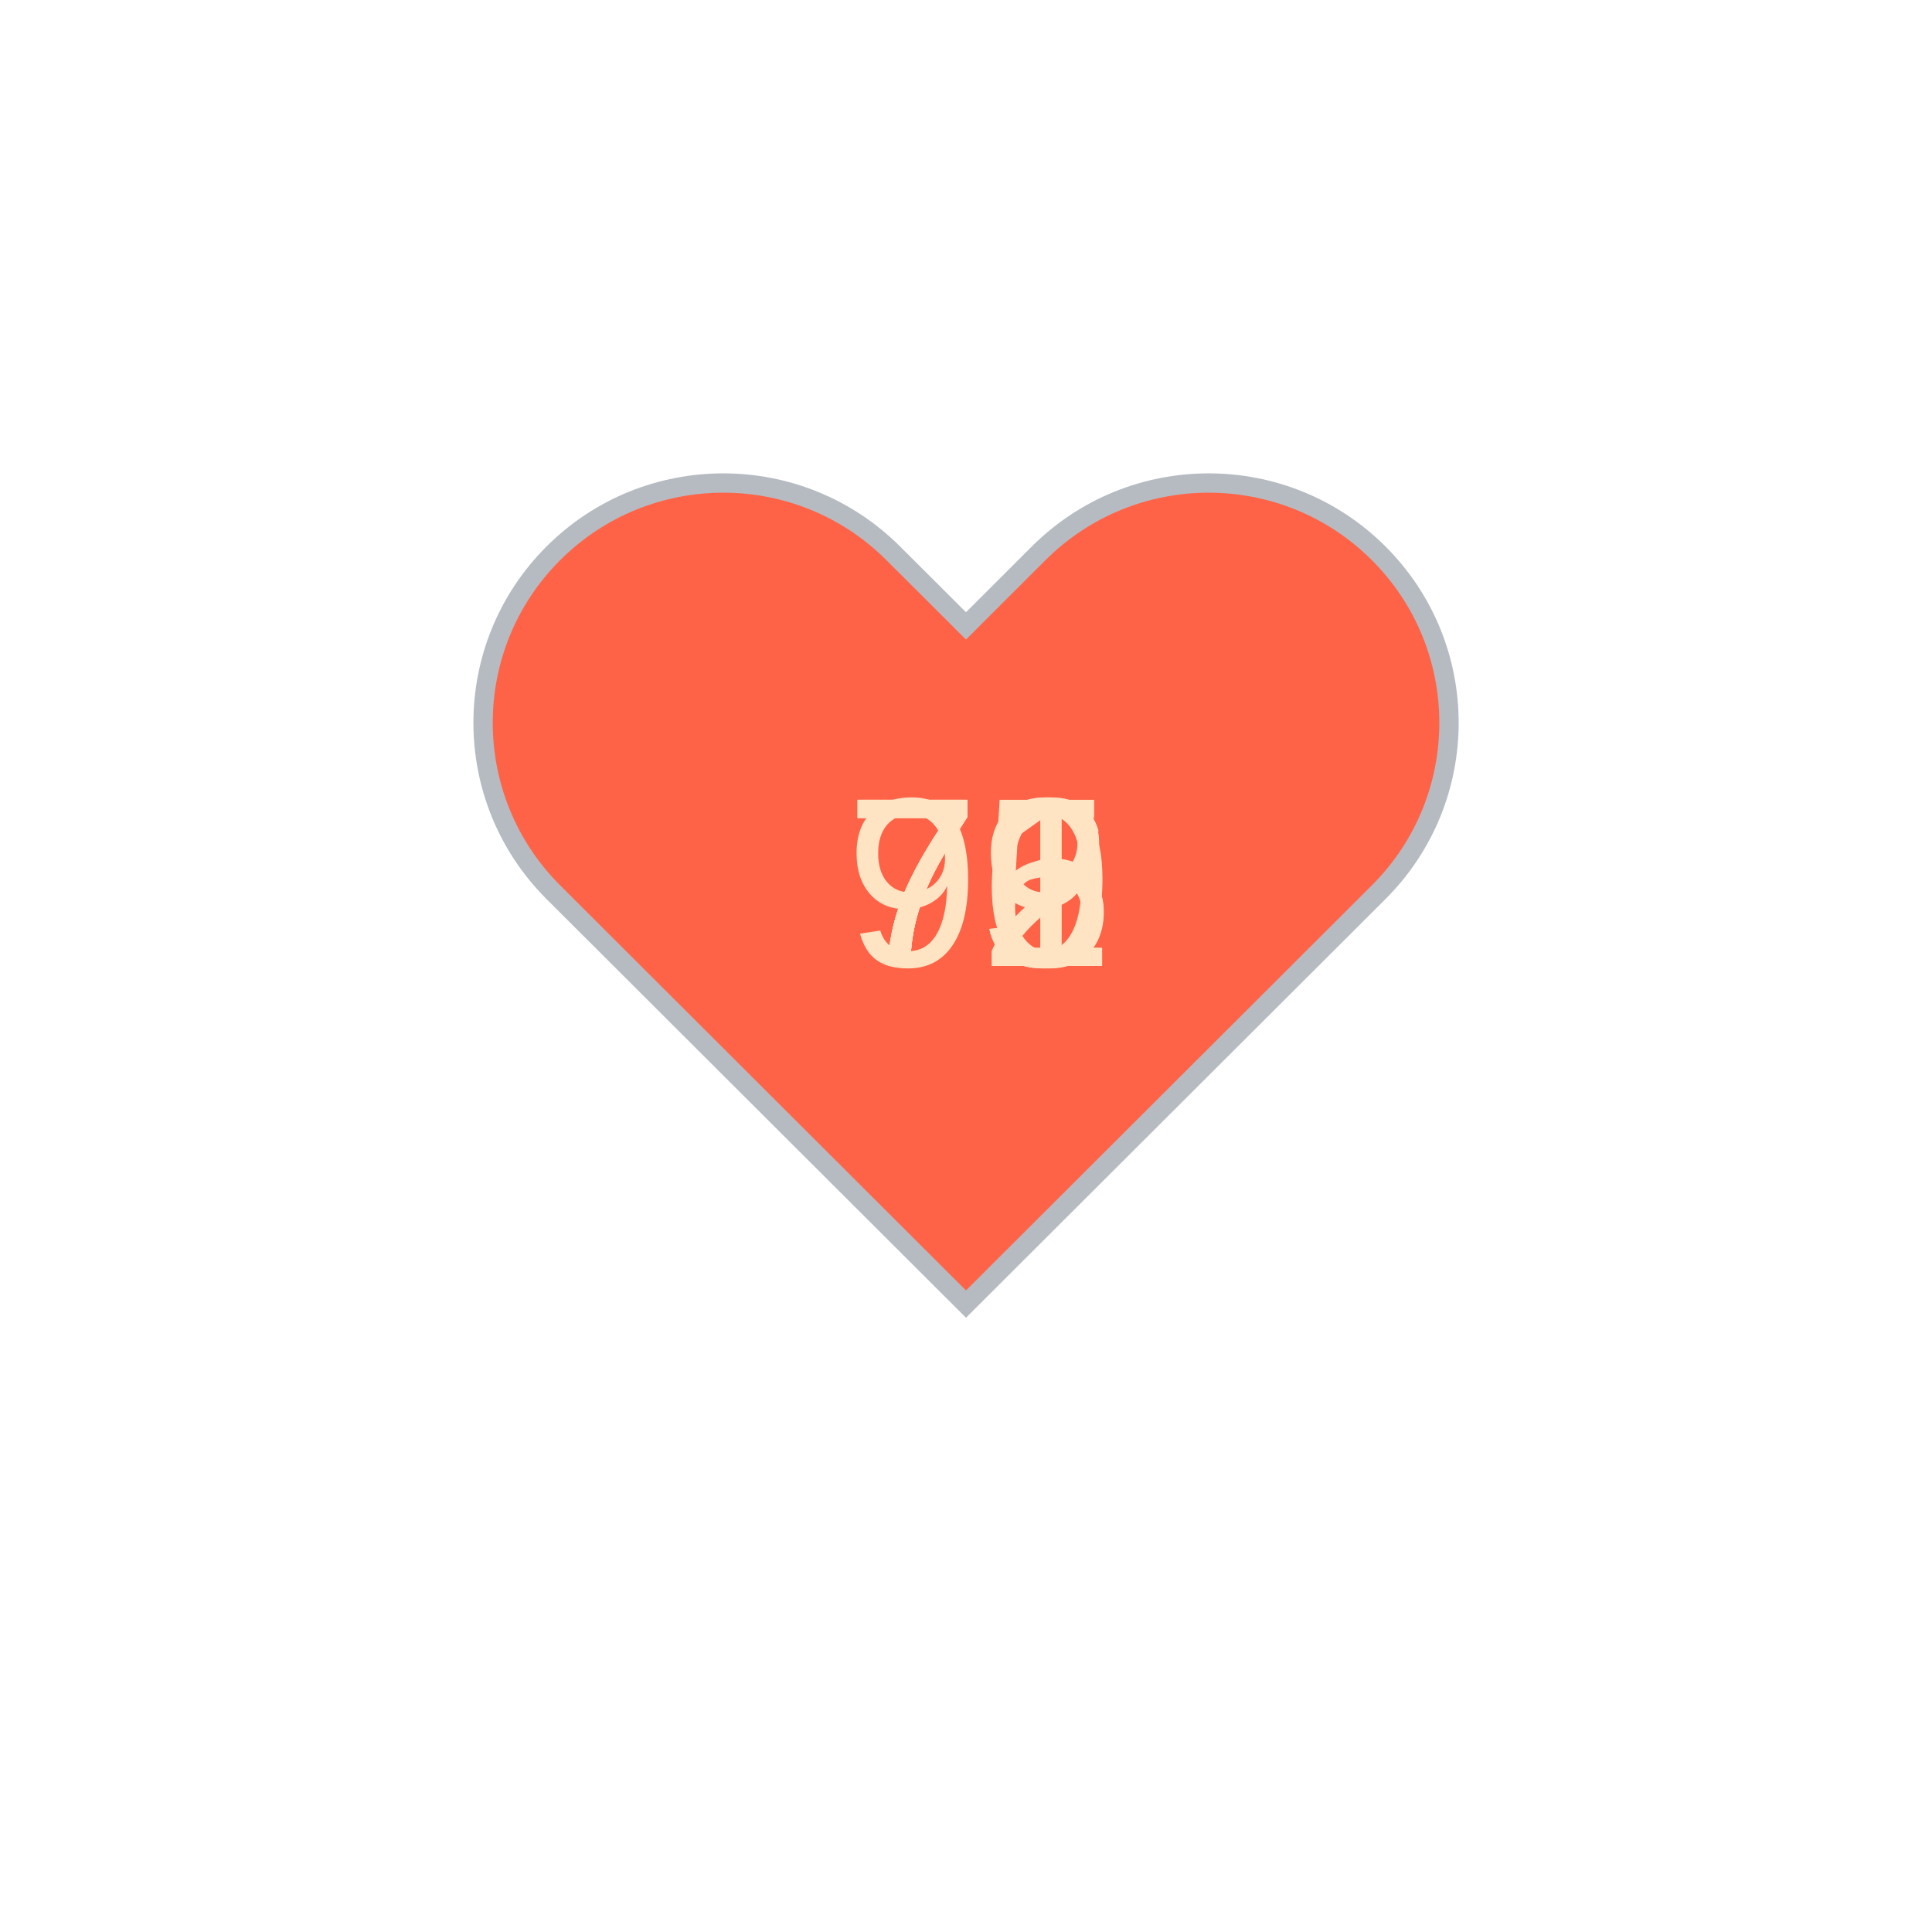
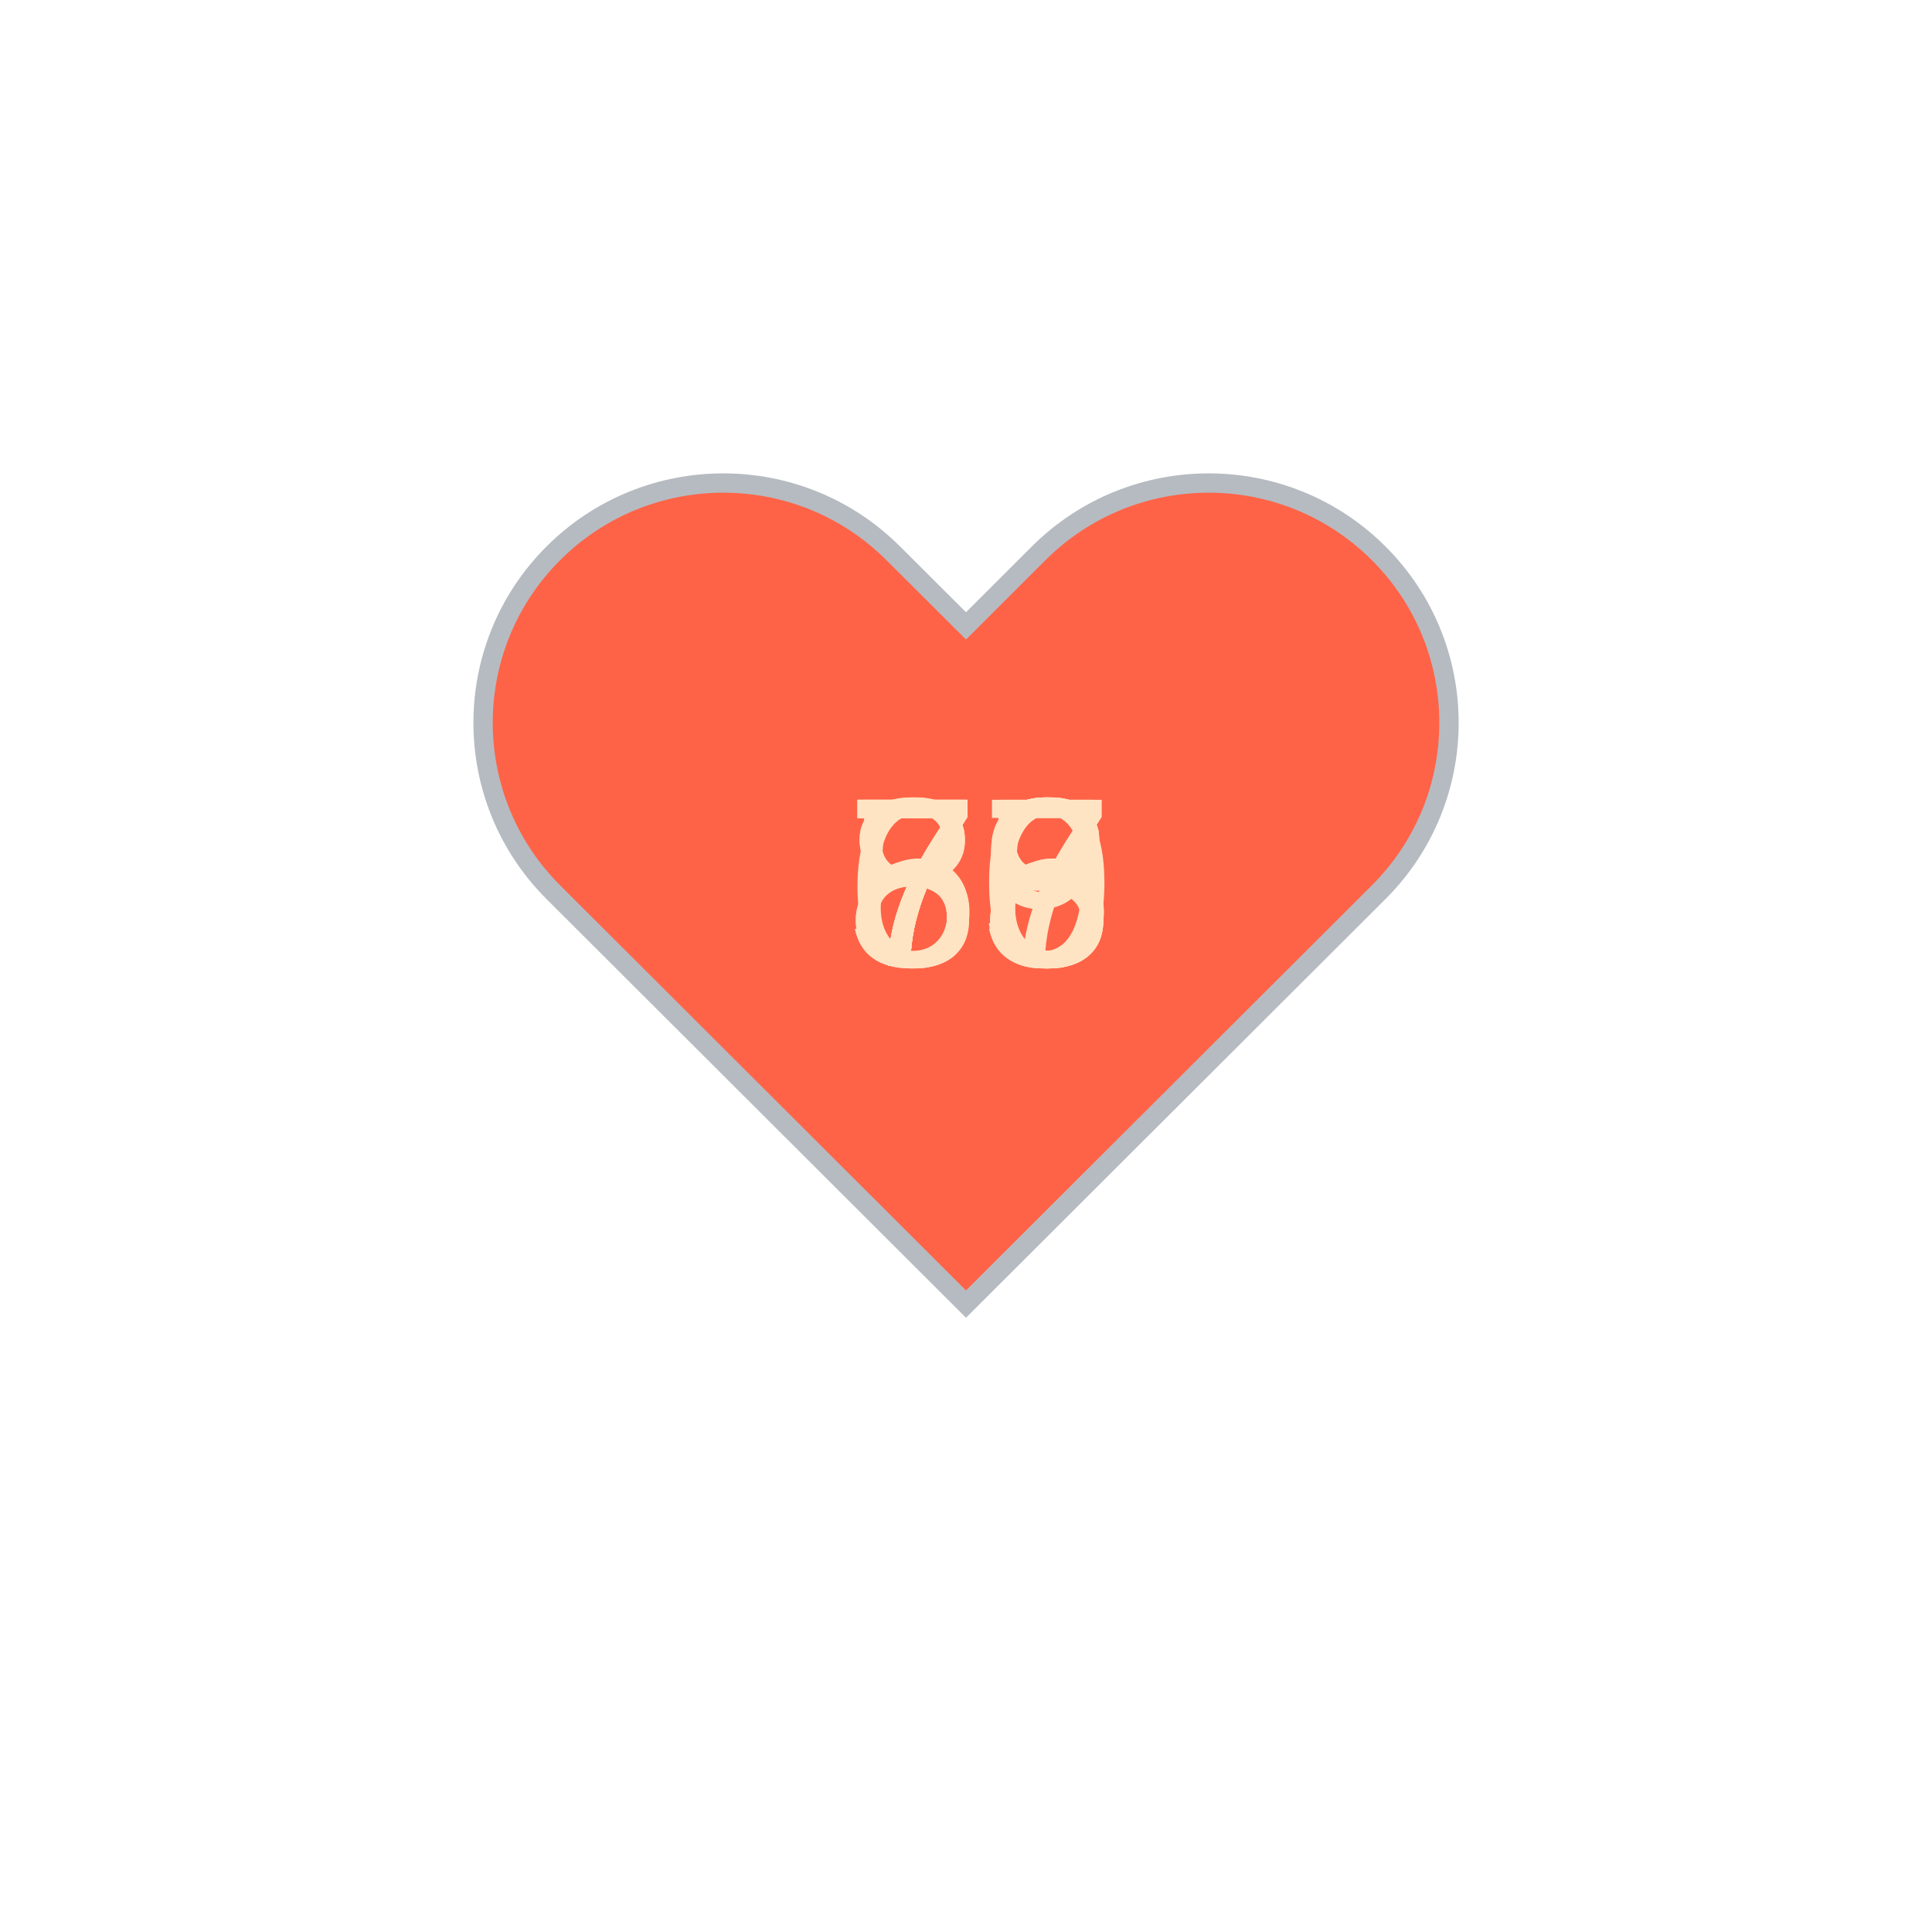
<svg xmlns="http://www.w3.org/2000/svg" baseProfile="full" height="150" version="1.1" viewBox="0,0,200,200" width="150">
  <defs />
  <g transform="translate(100 100)">
    <path d="M92.71,7.27L92.71,7.27c-9.71-9.69-25.46-9.69-35.18,0L50,14.79l-7.54-7.52C32.75-2.42,17-2.42,7.29,7.27v0 c-9.71,9.69-9.71,25.41,0,35.1L50,85l42.71-42.63C102.43,32.68,102.43,16.96,92.71,7.27z" fill="tomato" stroke="#B6BBC1" stroke-width="2" transform="translate(-50 -50)" />
    <animateTransform additive="sum" attributeName="transform" dur="1.2s" repeatCount="indefinite" type="scale" values="1; 1.5; 1.25; 1.5; 1.5; 1;" />
-     <text fill="bisque" style="font-size:25px; font-family:Arial" transform="translate(-12.5 0)">71<animate attributeName="visibility" dur="6.0s" keyTimes="0;0.2;0.4;0.6;0.8;1" repeatCount="indefinite" values="visible;hidden;hidden;hidden;hidden;hidden" />
+     <text fill="bisque" style="font-size:25px; font-family:Arial" transform="translate(-12.5 0)">66<animate attributeName="visibility" dur="12.0s" keyTimes="0;0.1;0.2;0.3;0.4;0.5;0.6;0.7;0.8;0.9;1.0" repeatCount="indefinite" values="visible;hidden;hidden;hidden;hidden;hidden;hidden;hidden;hidden;hidden;hidden" />
    </text>
-     <text fill="bisque" style="font-size:25px; font-family:Arial" transform="translate(-12.5 0)">76<animate attributeName="visibility" dur="6.0s" keyTimes="0;0.2;0.4;0.6;0.8;1" repeatCount="indefinite" values="hidden;visible;hidden;hidden;hidden;hidden" />
+     <text fill="bisque" style="font-size:25px; font-family:Arial" transform="translate(-12.5 0)">87<animate attributeName="visibility" dur="12.0s" keyTimes="0;0.1;0.2;0.3;0.4;0.5;0.6;0.7;0.8;0.9;1.0" repeatCount="indefinite" values="hidden;visible;hidden;hidden;hidden;hidden;hidden;hidden;hidden;hidden;hidden" />
    </text>
-     <text fill="bisque" style="font-size:25px; font-family:Arial" transform="translate(-12.5 0)">99<animate attributeName="visibility" dur="6.0s" keyTimes="0;0.2;0.4;0.6;0.8;1" repeatCount="indefinite" values="hidden;hidden;visible;hidden;hidden;hidden" />
+     <text fill="bisque" style="font-size:25px; font-family:Arial" transform="translate(-12.5 0)">58<animate attributeName="visibility" dur="12.0s" keyTimes="0;0.1;0.2;0.3;0.4;0.5;0.6;0.7;0.8;0.9;1.0" repeatCount="indefinite" values="hidden;hidden;visible;hidden;hidden;hidden;hidden;hidden;hidden;hidden;hidden" />
    </text>
-     <text fill="bisque" style="font-size:25px; font-family:Arial" transform="translate(-12.5 0)">72<animate attributeName="visibility" dur="6.0s" keyTimes="0;0.2;0.4;0.6;0.8;1" repeatCount="indefinite" values="hidden;hidden;hidden;visible;hidden;hidden" />
+     <text fill="bisque" style="font-size:25px; font-family:Arial" transform="translate(-12.5 0)">79<animate attributeName="visibility" dur="12.0s" keyTimes="0;0.1;0.2;0.3;0.4;0.5;0.6;0.7;0.8;0.9;1.0" repeatCount="indefinite" values="hidden;hidden;hidden;visible;hidden;hidden;hidden;hidden;hidden;hidden;hidden" />
    </text>
-     <text fill="bisque" style="font-size:25px; font-family:Arial" transform="translate(-12.5 0)">75<animate attributeName="visibility" dur="6.0s" keyTimes="0;0.2;0.4;0.6;0.8;1" repeatCount="indefinite" values="hidden;hidden;hidden;hidden;visible;hidden" />
+     <text fill="bisque" style="font-size:25px; font-family:Arial" transform="translate(-12.5 0)">76<animate attributeName="visibility" dur="12.0s" keyTimes="0;0.1;0.2;0.3;0.4;0.5;0.6;0.7;0.8;0.9;1.0" repeatCount="indefinite" values="hidden;hidden;hidden;hidden;visible;hidden;hidden;hidden;hidden;hidden;hidden" />
+     </text>
+     <text fill="bisque" style="font-size:25px; font-family:Arial" transform="translate(-12.5 0)">75<animate attributeName="visibility" dur="12.0s" keyTimes="0;0.1;0.2;0.3;0.4;0.5;0.6;0.7;0.8;0.9;1.0" repeatCount="indefinite" values="hidden;hidden;hidden;hidden;hidden;visible;hidden;hidden;hidden;hidden;hidden" />
+     </text>
+     <text fill="bisque" style="font-size:25px; font-family:Arial" transform="translate(-12.5 0)">75<animate attributeName="visibility" dur="12.0s" keyTimes="0;0.1;0.2;0.3;0.4;0.5;0.6;0.7;0.8;0.9;1.0" repeatCount="indefinite" values="hidden;hidden;hidden;hidden;hidden;hidden;visible;hidden;hidden;hidden;hidden" />
+     </text>
+     <text fill="bisque" style="font-size:25px; font-family:Arial" transform="translate(-12.5 0)">73<animate attributeName="visibility" dur="12.0s" keyTimes="0;0.1;0.2;0.3;0.4;0.5;0.6;0.7;0.8;0.9;1.0" repeatCount="indefinite" values="hidden;hidden;hidden;hidden;hidden;hidden;hidden;visible;hidden;hidden;hidden" />
+     </text>
+     <text fill="bisque" style="font-size:25px; font-family:Arial" transform="translate(-12.5 0)">78<animate attributeName="visibility" dur="12.0s" keyTimes="0;0.1;0.2;0.3;0.4;0.5;0.6;0.7;0.8;0.9;1.0" repeatCount="indefinite" values="hidden;hidden;hidden;hidden;hidden;hidden;hidden;hidden;visible;hidden;hidden" />
+     </text>
+     <text fill="bisque" style="font-size:25px; font-family:Arial" transform="translate(-12.5 0)">80<animate attributeName="visibility" dur="12.0s" keyTimes="0;0.1;0.2;0.3;0.4;0.5;0.6;0.7;0.8;0.9;1.0" repeatCount="indefinite" values="hidden;hidden;hidden;hidden;hidden;hidden;hidden;hidden;hidden;visible;hidden" />
    </text>
  </g>
</svg>
